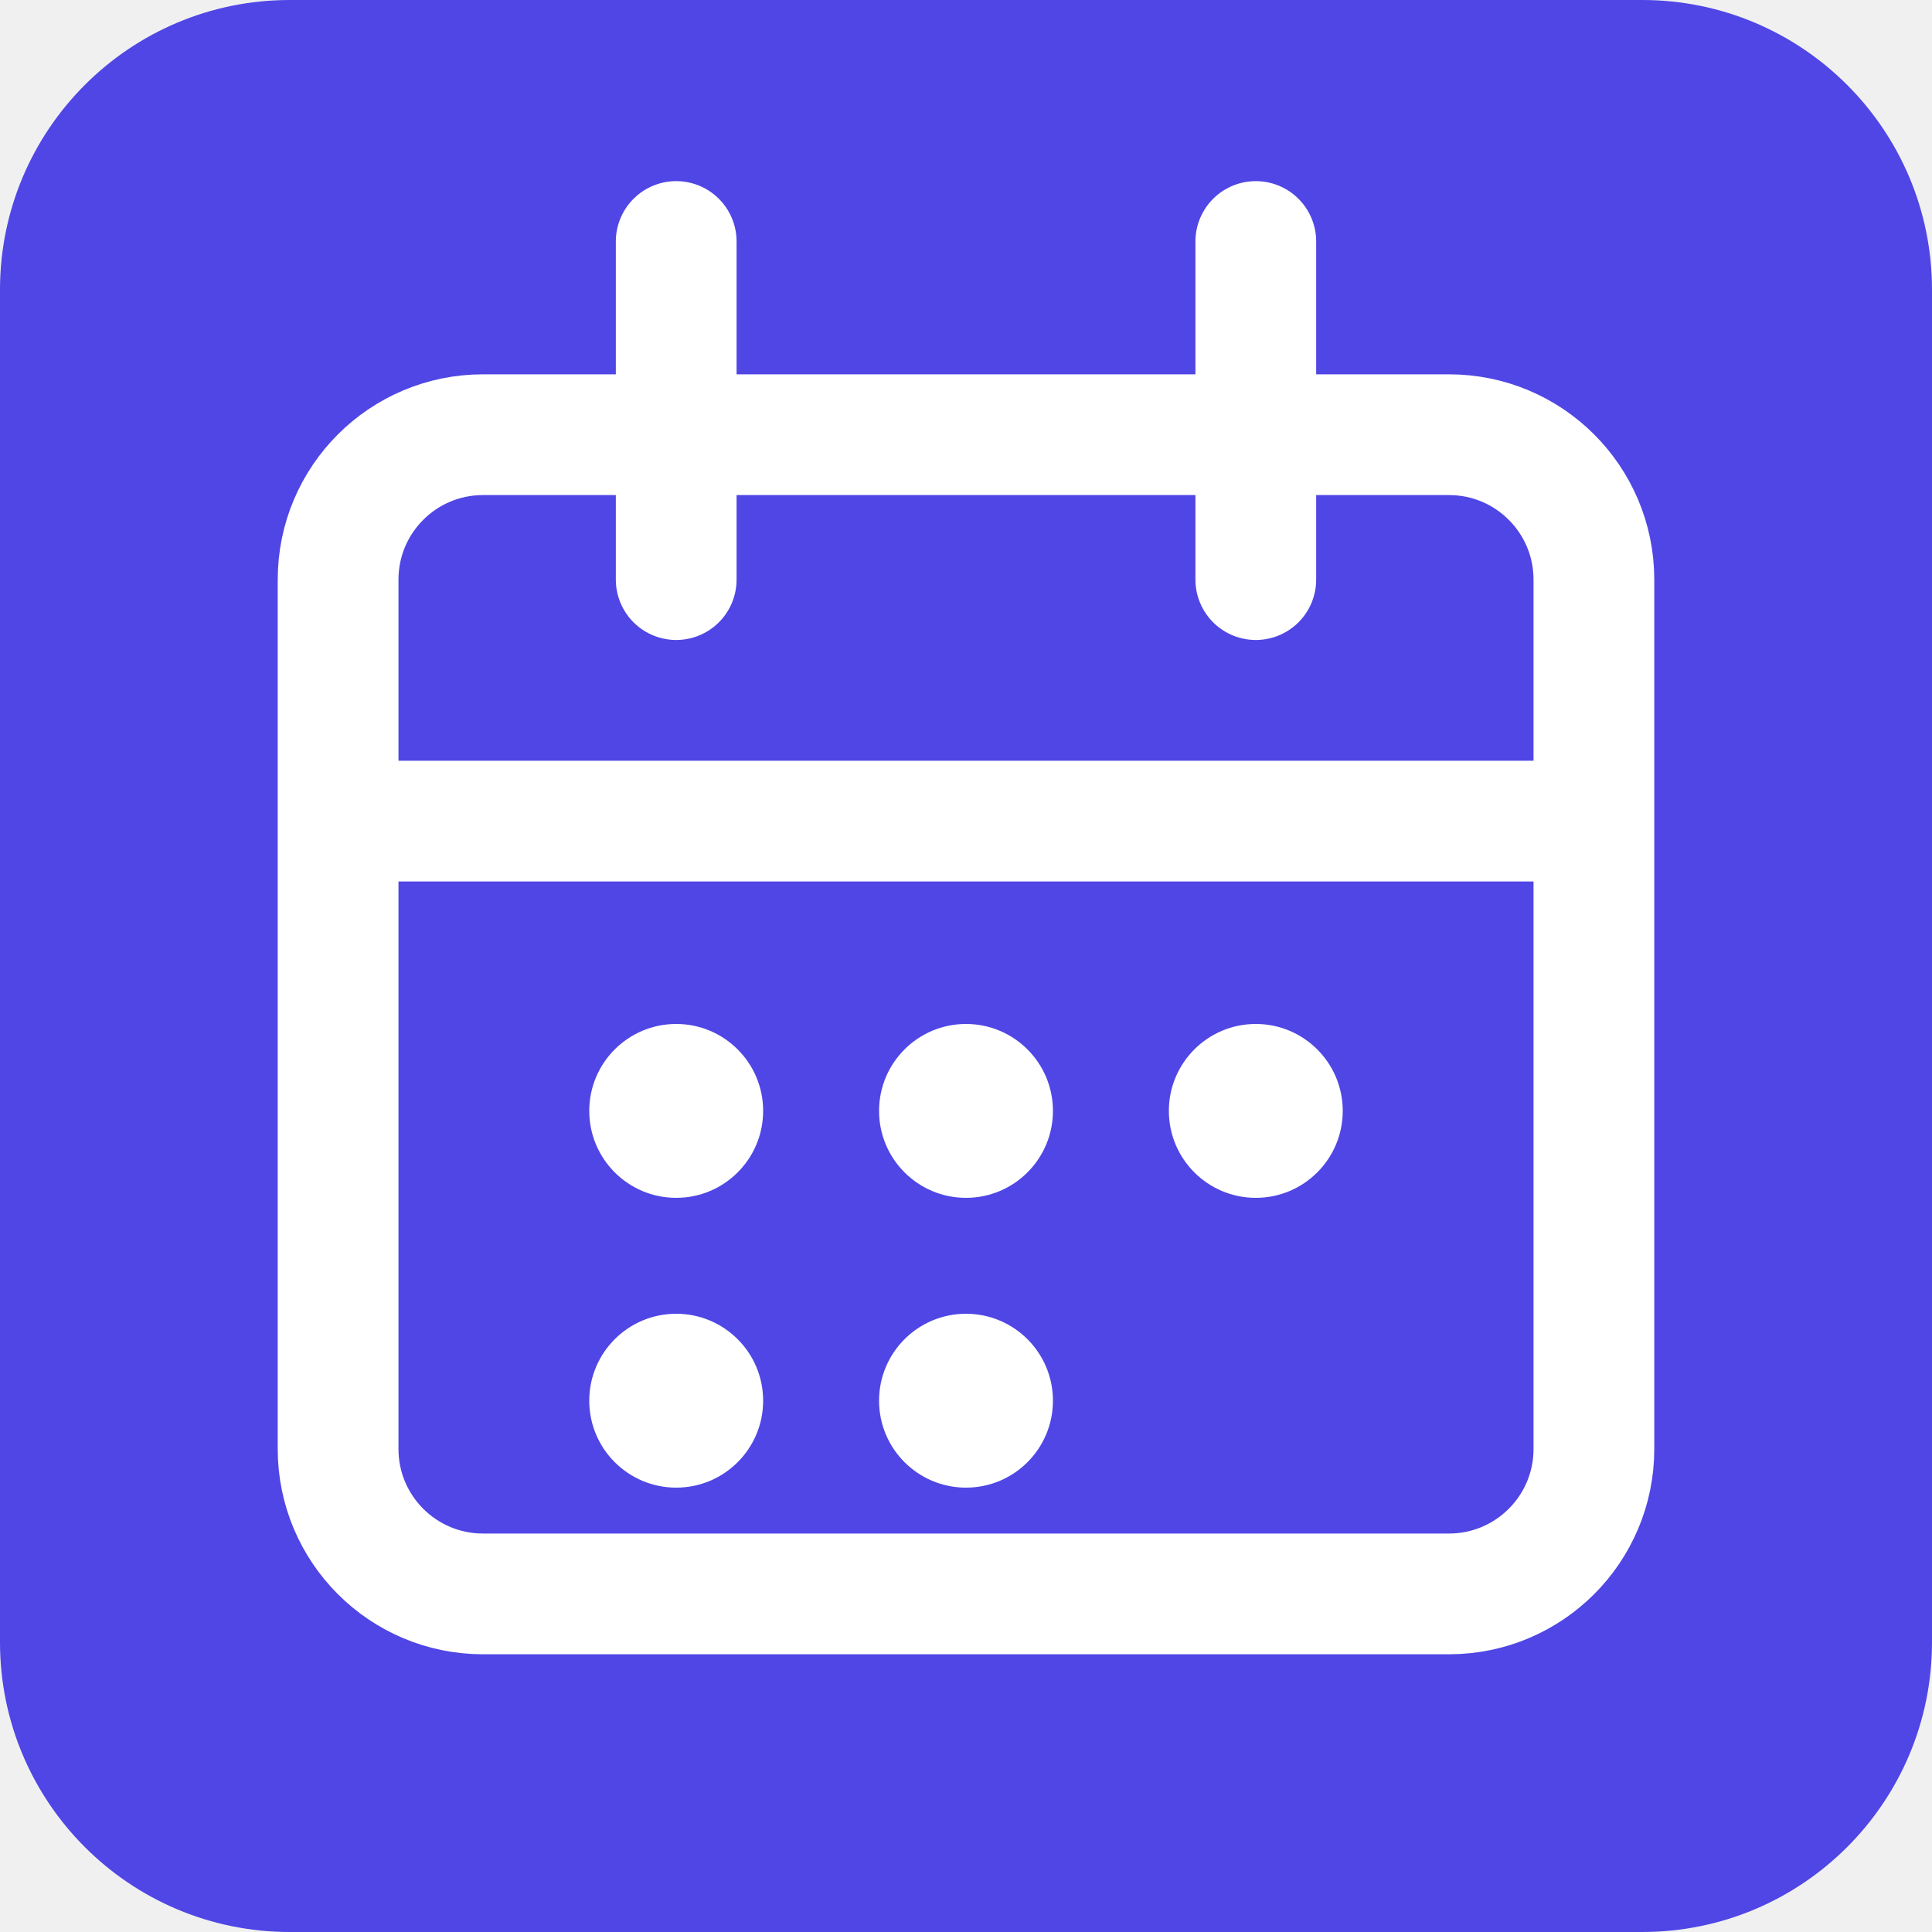
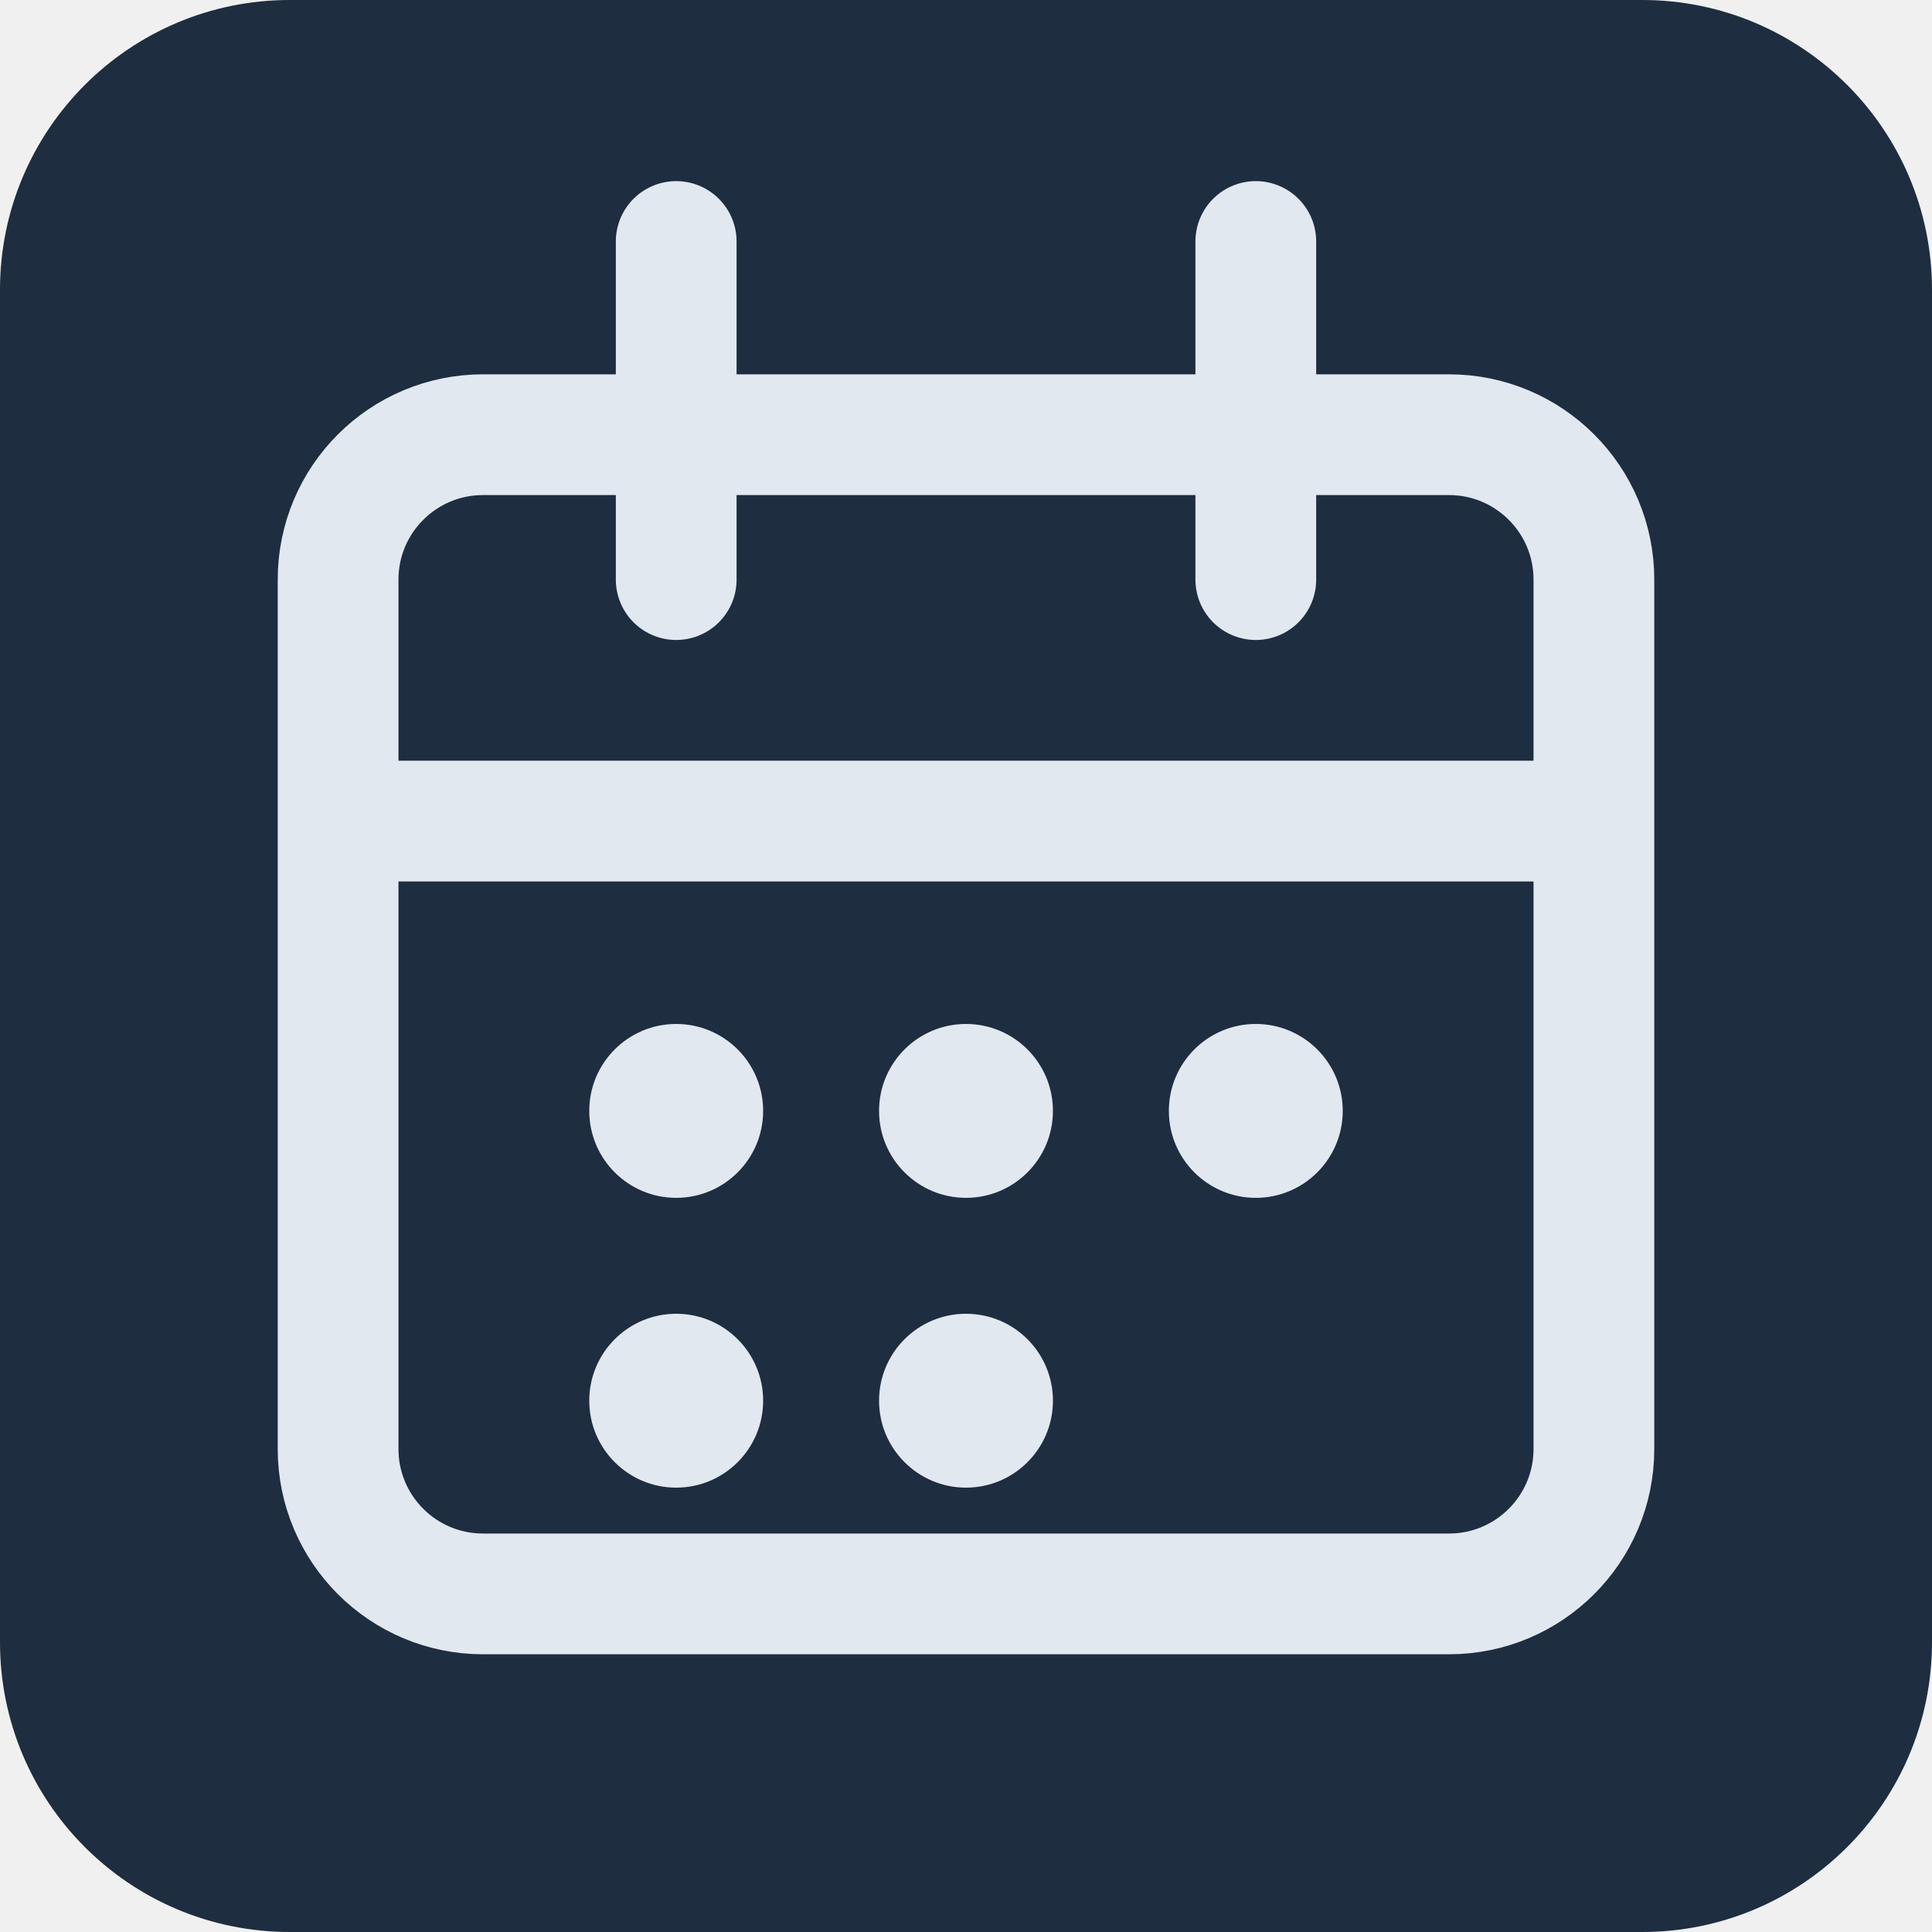
<svg xmlns="http://www.w3.org/2000/svg" viewBox="0 0 40 40">
-   <rect width="40" height="40" rx="6" fill="#4f46e5" />
-   <rect x="7" y="9" width="26" height="24" rx="3" fill="none" stroke="#ffffff" stroke-width="2.5" />
-   <line x1="7" y1="17" x2="33" y2="17" stroke="#ffffff" stroke-width="2.5" />
-   <line x1="14" y1="5" x2="14" y2="12" stroke="#ffffff" stroke-width="2.5" stroke-linecap="round" />
-   <line x1="26" y1="5" x2="26" y2="12" stroke="#ffffff" stroke-width="2.5" stroke-linecap="round" />
-   <circle cx="14" cy="23" r="1.8" fill="#ffffff" />
-   <circle cx="20" cy="23" r="1.8" fill="#ffffff" />
-   <circle cx="26" cy="23" r="1.8" fill="#ffffff" />
-   <circle cx="14" cy="29" r="1.8" fill="#ffffff" />
-   <circle cx="20" cy="29" r="1.8" fill="#ffffff" />
+   <rect width="40" height="40" rx="6" fill="#1e2d40" />
+   <rect x="7" y="9" width="26" height="24" rx="3" fill="none" stroke="#e2e8f0" stroke-width="2.5" />
+   <line x1="7" y1="17" x2="33" y2="17" stroke="#e2e8f0" stroke-width="2.5" />
+   <line x1="14" y1="5" x2="14" y2="12" stroke="#e2e8f0" stroke-width="2.5" stroke-linecap="round" />
+   <line x1="26" y1="5" x2="26" y2="12" stroke="#e2e8f0" stroke-width="2.5" stroke-linecap="round" />
+   <circle cx="14" cy="23" r="1.8" fill="#e2e8f0" />
+   <circle cx="20" cy="23" r="1.8" fill="#e2e8f0" />
+   <circle cx="26" cy="23" r="1.8" fill="#e2e8f0" />
+   <circle cx="14" cy="29" r="1.8" fill="#e2e8f0" />
+   <circle cx="20" cy="29" r="1.8" fill="#e2e8f0" />
</svg>
